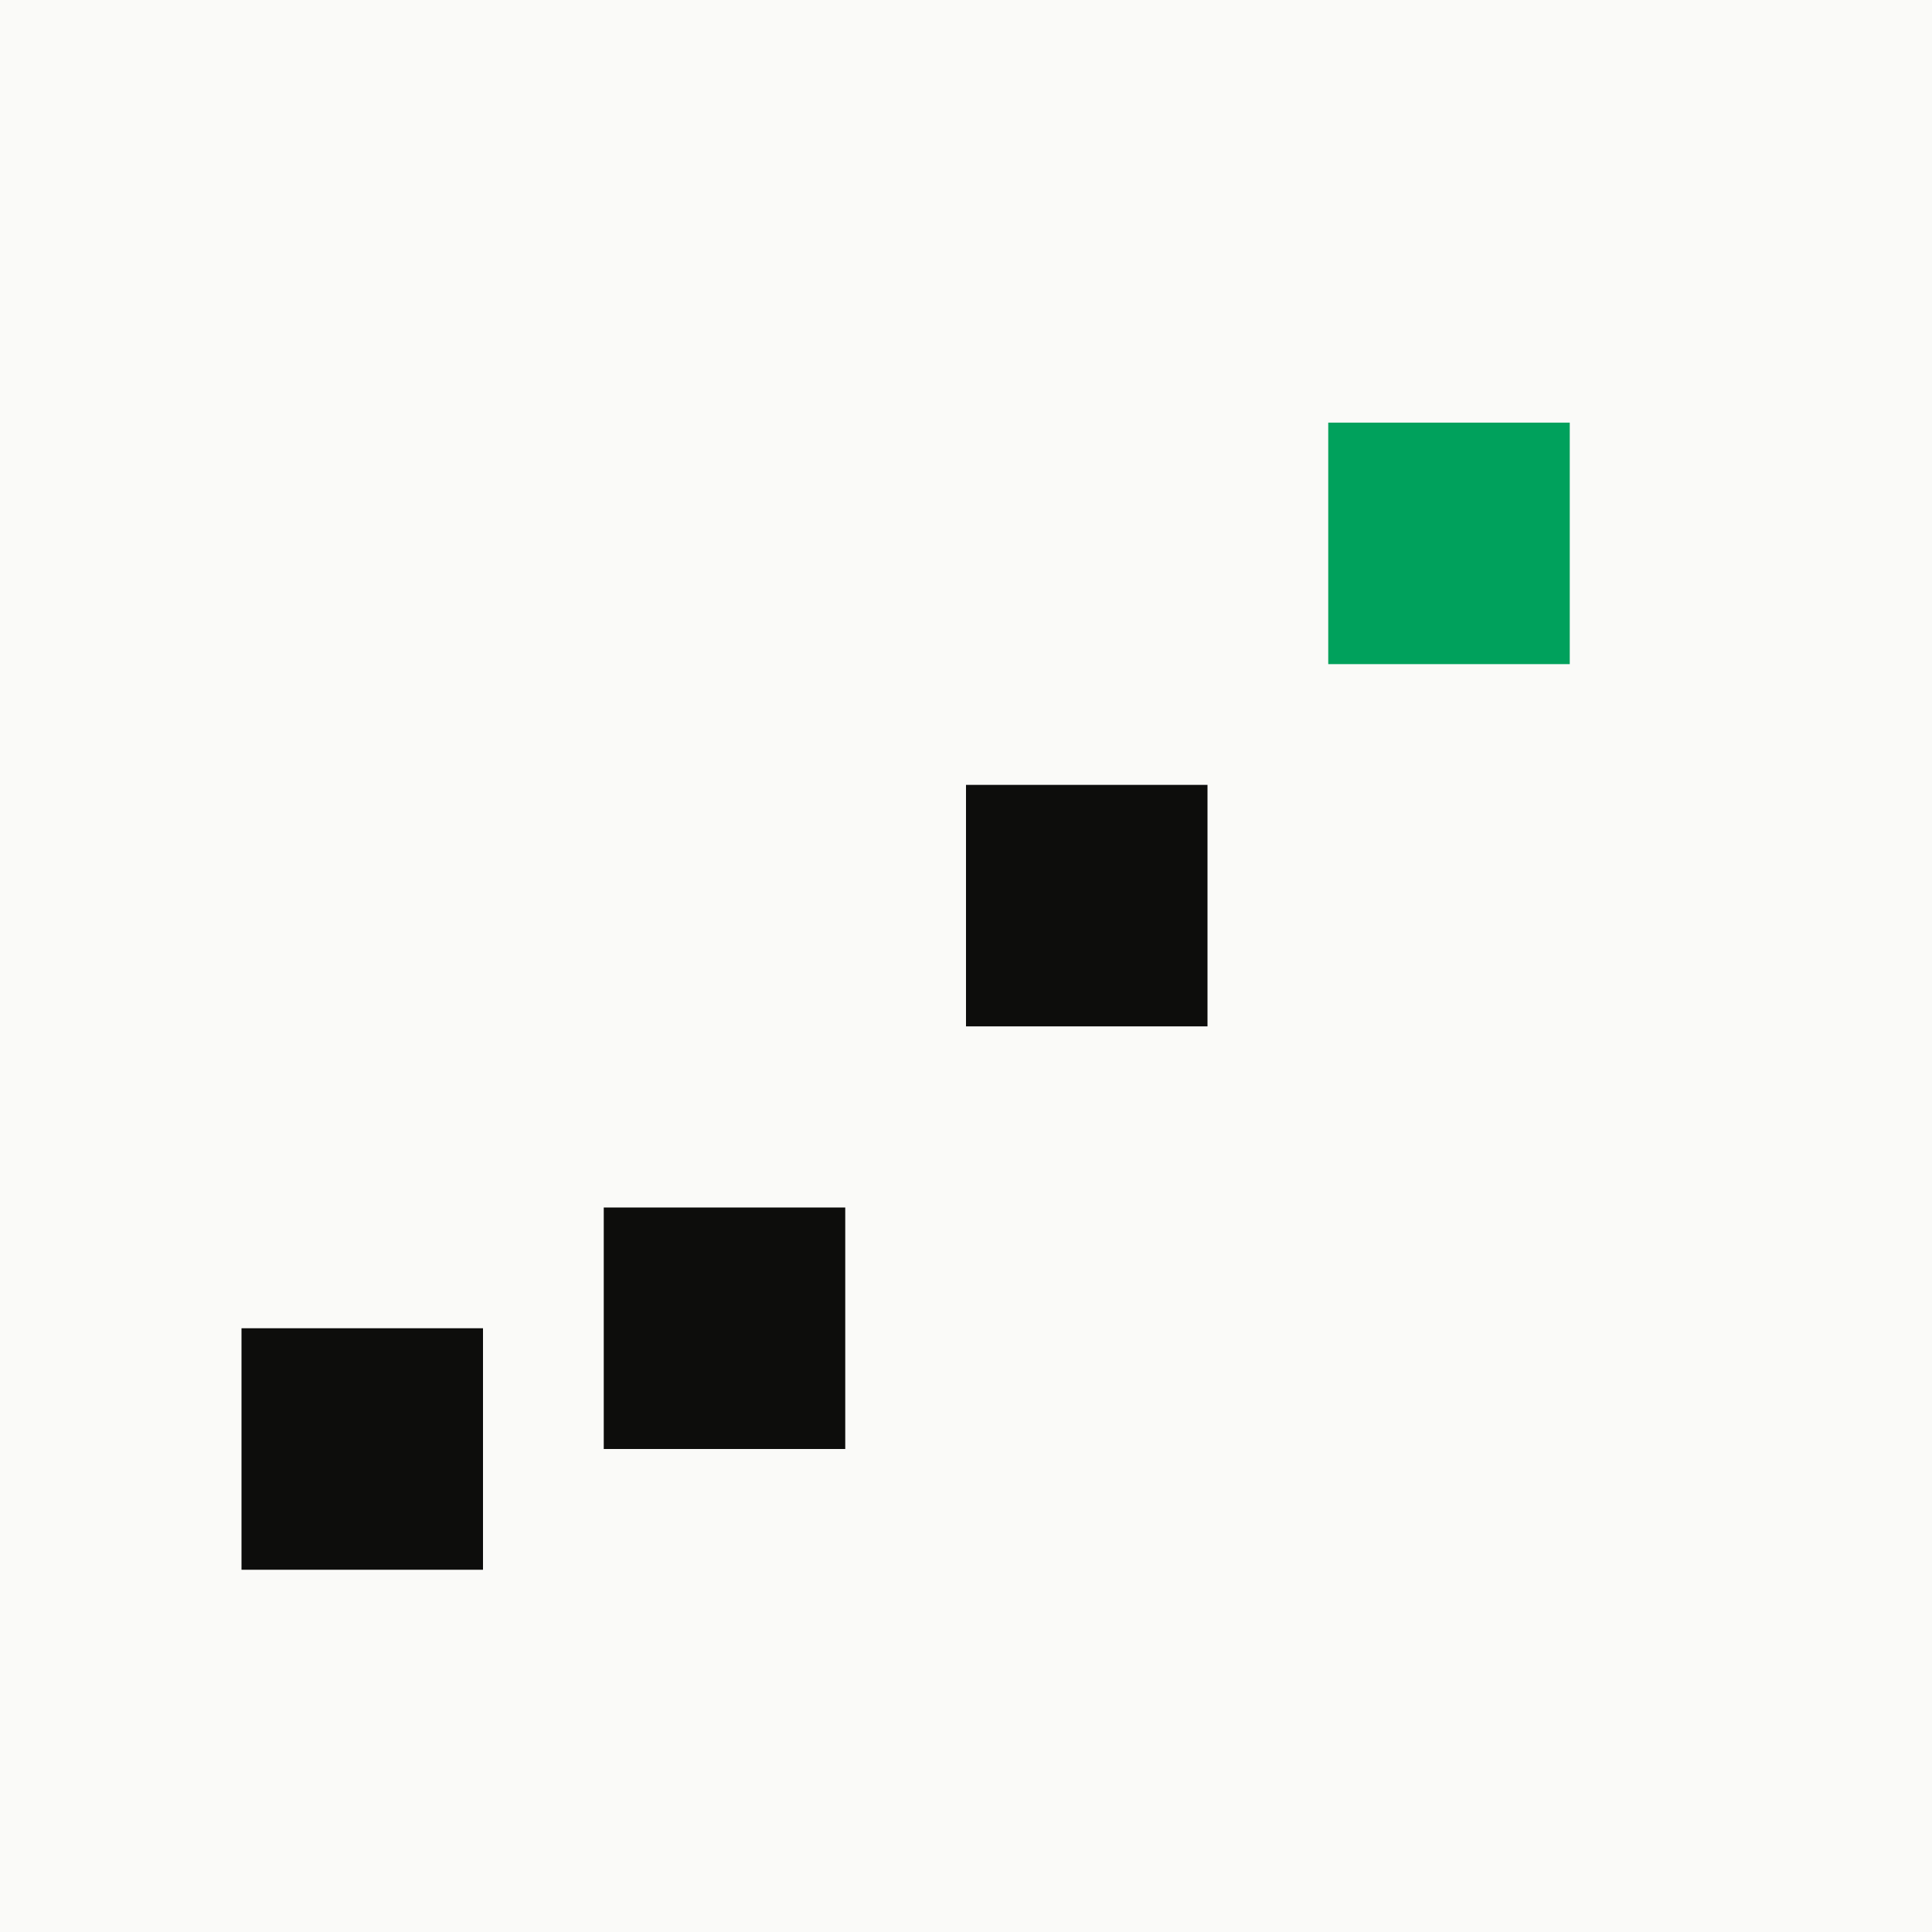
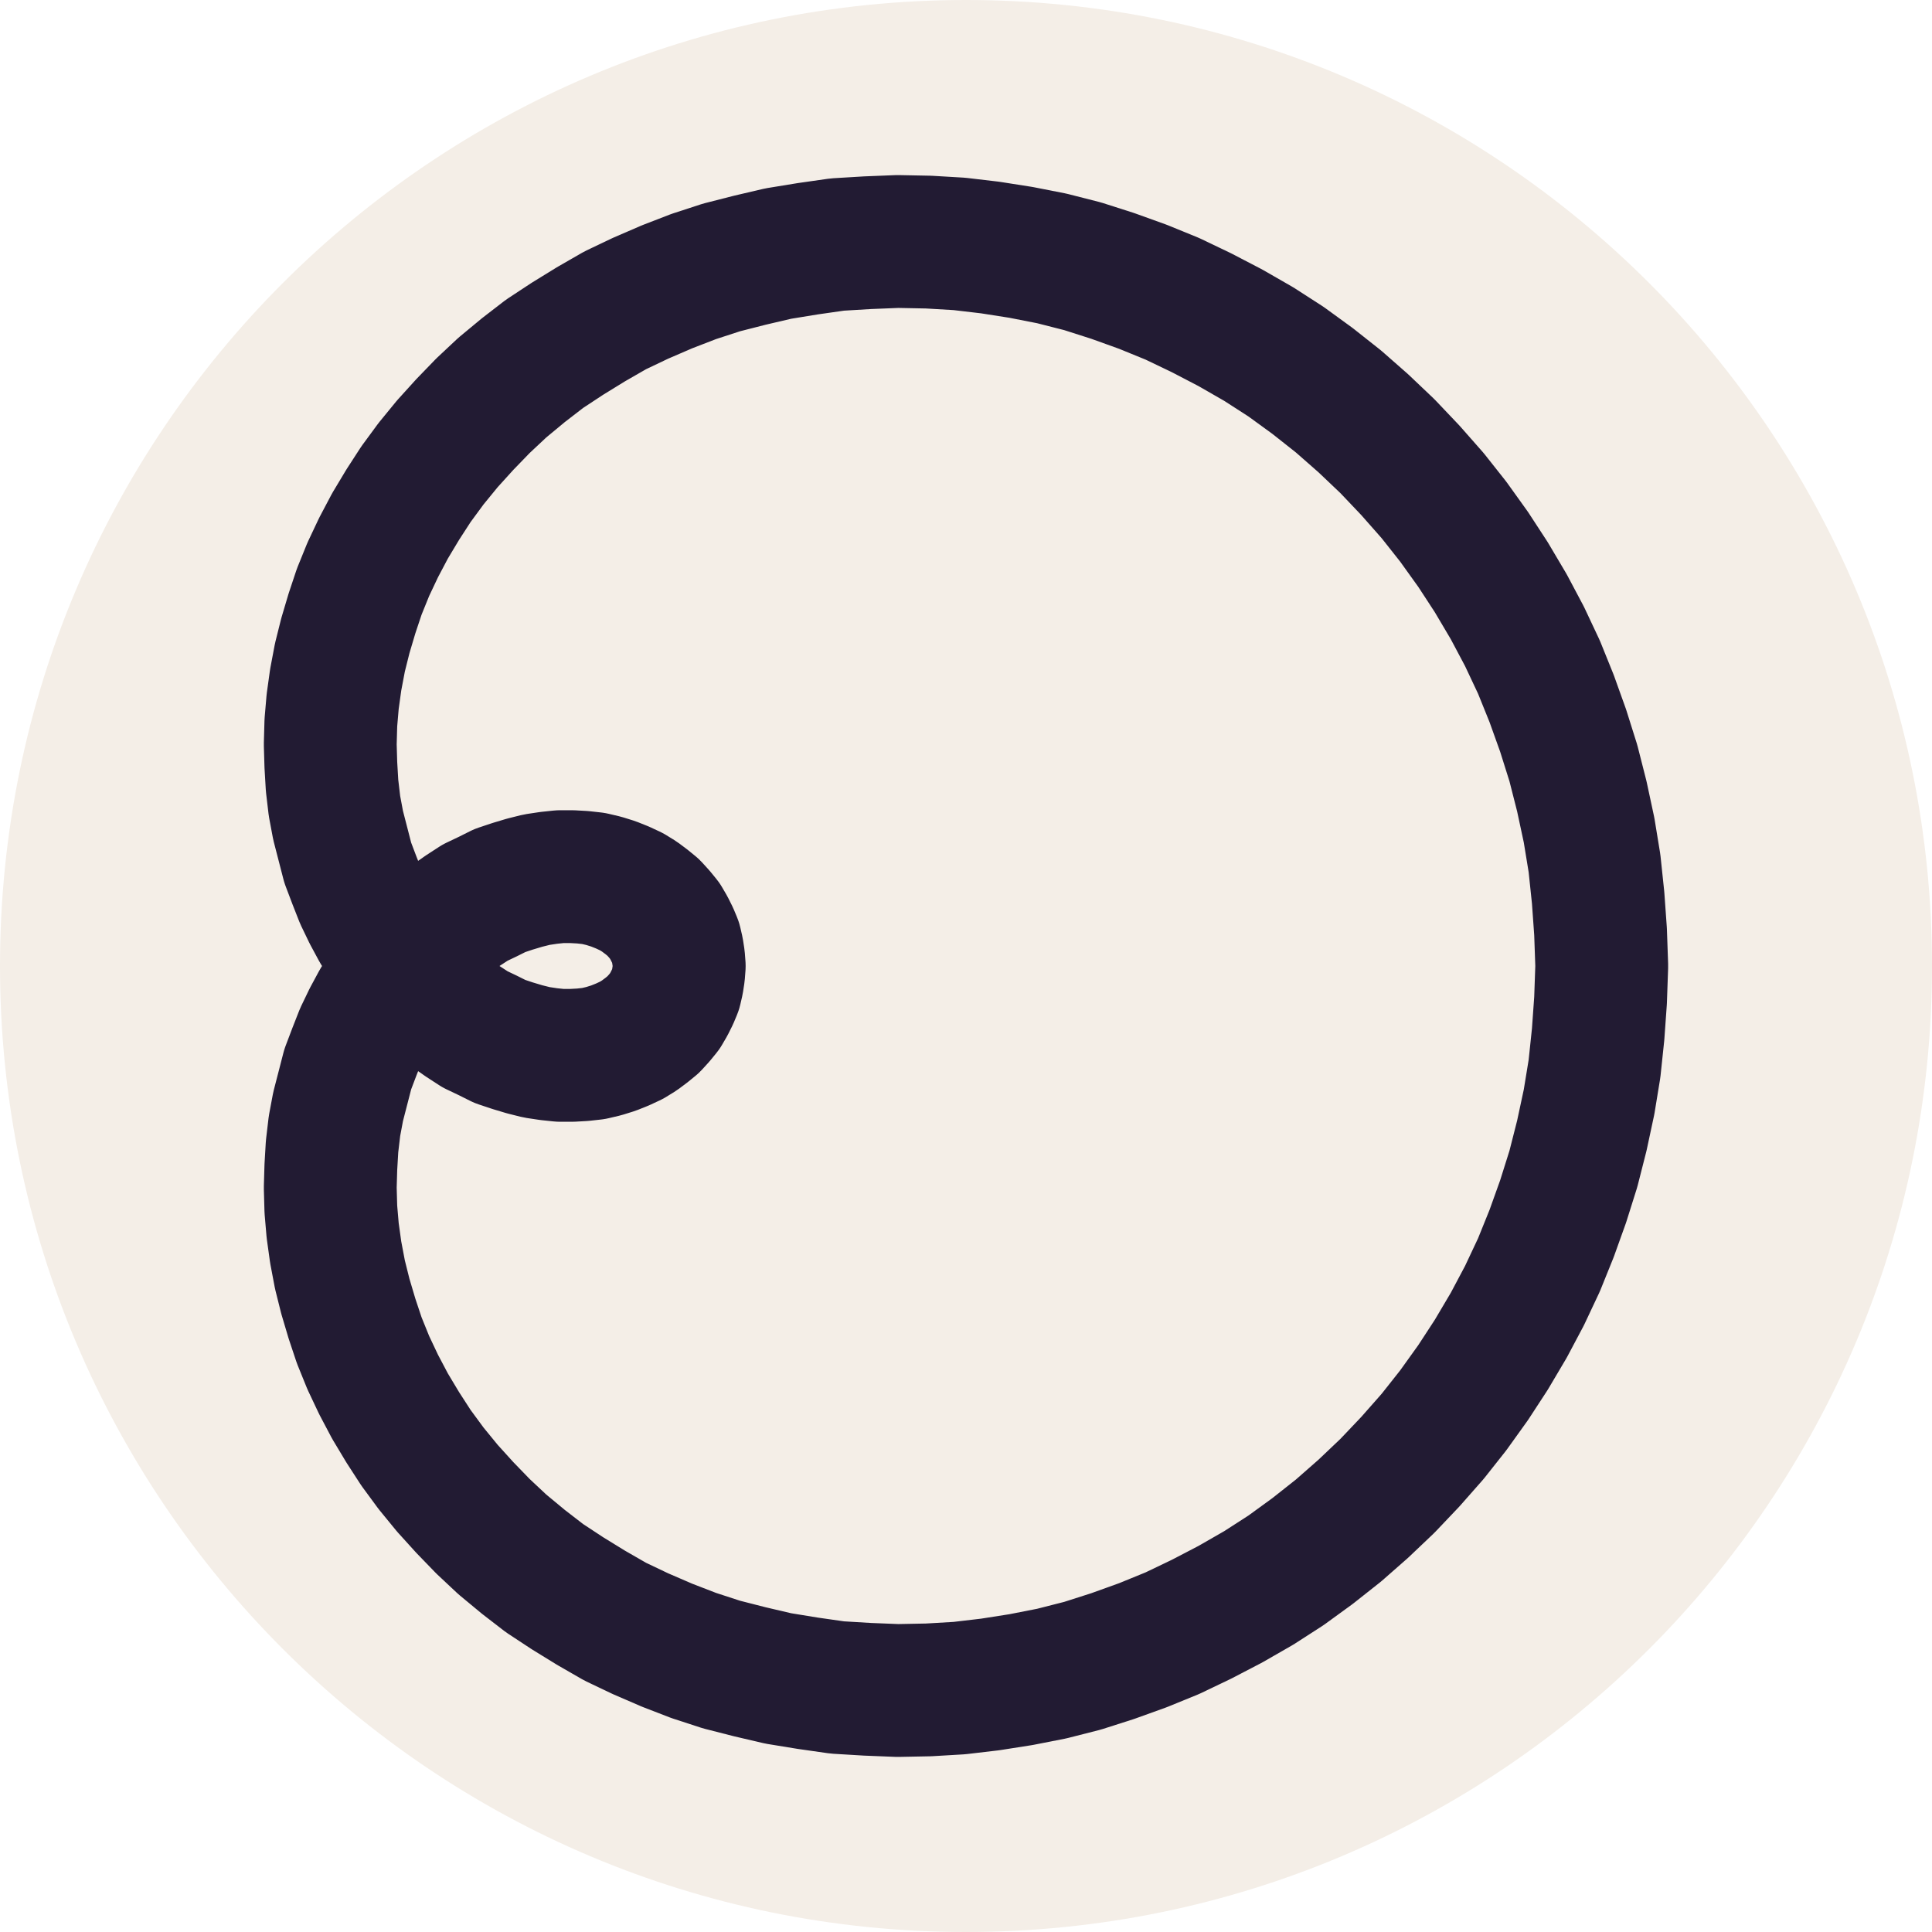
<svg xmlns="http://www.w3.org/2000/svg" viewBox="0 0 32 32">
-   <rect width="32" height="32" fill="#fafaf8" />
-   <g fill="#0d0d0c">
-     <rect x="4" y="22" width="4" height="4" />
-     <rect x="10" y="20" width="4" height="4" />
-     <rect x="16" y="13" width="4" height="4" />
-   </g>
-   <rect x="22" y="7" width="4" height="4" fill="#00a15c" />
+   <rect width="32" height="32" rx="16" fill="#F4EEE7" />
+   <path d="M26.53 16.00 L26.51 16.57 L26.47 17.13 L26.41 17.70 L26.32 18.25 L26.20 18.81 L26.06 19.36 L25.89 19.90 L25.70 20.43 L25.49 20.95 L25.25 21.46 L24.99 21.95 L24.70 22.44 L24.40 22.90 L24.07 23.36 L23.73 23.79 L23.36 24.21 L22.98 24.61 L22.58 24.99 L22.17 25.35 L21.74 25.69 L21.30 26.01 L20.85 26.30 L20.38 26.57 L19.90 26.82 L19.42 27.05 L18.93 27.25 L18.43 27.43 L17.93 27.59 L17.42 27.72 L16.91 27.82 L16.40 27.90 L15.89 27.96 L15.38 27.99 L14.87 28.00 L14.37 27.98 L13.87 27.95 L13.38 27.88 L12.89 27.80 L12.42 27.69 L11.95 27.57 L11.49 27.42 L11.05 27.25 L10.61 27.06 L10.19 26.86 L9.79 26.63 L9.40 26.39 L9.02 26.14 L8.67 25.87 L8.32 25.58 L8.00 25.28 L7.70 24.97 L7.41 24.65 L7.14 24.32 L6.89 23.98 L6.67 23.64 L6.46 23.29 L6.27 22.93 L6.10 22.57 L5.95 22.20 L5.83 21.84 L5.72 21.47 L5.63 21.11 L5.56 20.74 L5.51 20.38 L5.48 20.03 L5.47 19.67 L5.48 19.33 L5.50 18.99 L5.54 18.65 L5.60 18.33 L5.68 18.02 L5.76 17.71 L5.87 17.42 L5.98 17.14 L6.11 16.87 L6.25 16.61 L6.40 16.37 L6.56 16.14 L6.73 15.92 L6.91 15.72 L7.09 15.54 L7.28 15.37 L7.47 15.22 L7.67 15.08 L7.87 14.95 L8.08 14.85 L8.28 14.75 L8.49 14.68 L8.69 14.62 L8.89 14.57 L9.09 14.54 L9.28 14.52 L9.47 14.52 L9.65 14.53 L9.83 14.55 L10.00 14.59 L10.16 14.64 L10.31 14.70 L10.46 14.77 L10.59 14.85 L10.71 14.94 L10.82 15.03 L10.92 15.14 L11.01 15.25 L11.08 15.37 L11.14 15.49 L11.19 15.61 L11.22 15.74 L11.24 15.87 L11.25 16.00 L11.24 16.13 L11.22 16.26 L11.19 16.39 L11.14 16.51 L11.08 16.63 L11.01 16.75 L10.92 16.86 L10.82 16.97 L10.71 17.06 L10.59 17.15 L10.46 17.23 L10.31 17.30 L10.16 17.36 L10.00 17.41 L9.83 17.45 L9.65 17.47 L9.47 17.48 L9.28 17.48 L9.09 17.46 L8.89 17.43 L8.69 17.38 L8.49 17.32 L8.28 17.25 L8.08 17.15 L7.87 17.05 L7.67 16.92 L7.47 16.78 L7.28 16.63 L7.09 16.46 L6.91 16.28 L6.73 16.08 L6.56 15.86 L6.40 15.63 L6.25 15.39 L6.11 15.13 L5.98 14.86 L5.87 14.58 L5.76 14.29 L5.68 13.98 L5.60 13.67 L5.54 13.35 L5.50 13.01 L5.48 12.67 L5.47 12.33 L5.48 11.97 L5.51 11.62 L5.56 11.26 L5.63 10.89 L5.72 10.53 L5.83 10.16 L5.95 9.80 L6.10 9.43 L6.27 9.07 L6.46 8.71 L6.67 8.36 L6.89 8.02 L7.14 7.68 L7.41 7.35 L7.70 7.03 L8.00 6.72 L8.32 6.42 L8.67 6.13 L9.02 5.86 L9.40 5.61 L9.79 5.37 L10.19 5.14 L10.61 4.94 L11.05 4.75 L11.49 4.58 L11.95 4.43 L12.42 4.31 L12.89 4.20 L13.38 4.12 L13.87 4.05 L14.37 4.02 L14.87 4.00 L15.38 4.01 L15.89 4.04 L16.40 4.10 L16.91 4.18 L17.42 4.28 L17.93 4.41 L18.43 4.57 L18.93 4.75 L19.42 4.95 L19.90 5.18 L20.38 5.43 L20.85 5.70 L21.30 5.99 L21.74 6.31 L22.17 6.65 L22.58 7.01 L22.98 7.39 L23.36 7.79 L23.73 8.21 L24.07 8.64 L24.40 9.10 L24.70 9.56 L24.99 10.05 L25.25 10.54 L25.49 11.05 L25.70 11.57 L25.89 12.10 L26.06 12.64 L26.20 13.19 L26.32 13.75 L26.41 14.30 L26.47 14.87 L26.51 15.43 L26.53 16.00Z" fill="none" stroke="#221B33" stroke-width="2.2" stroke-linejoin="round" />
</svg>
